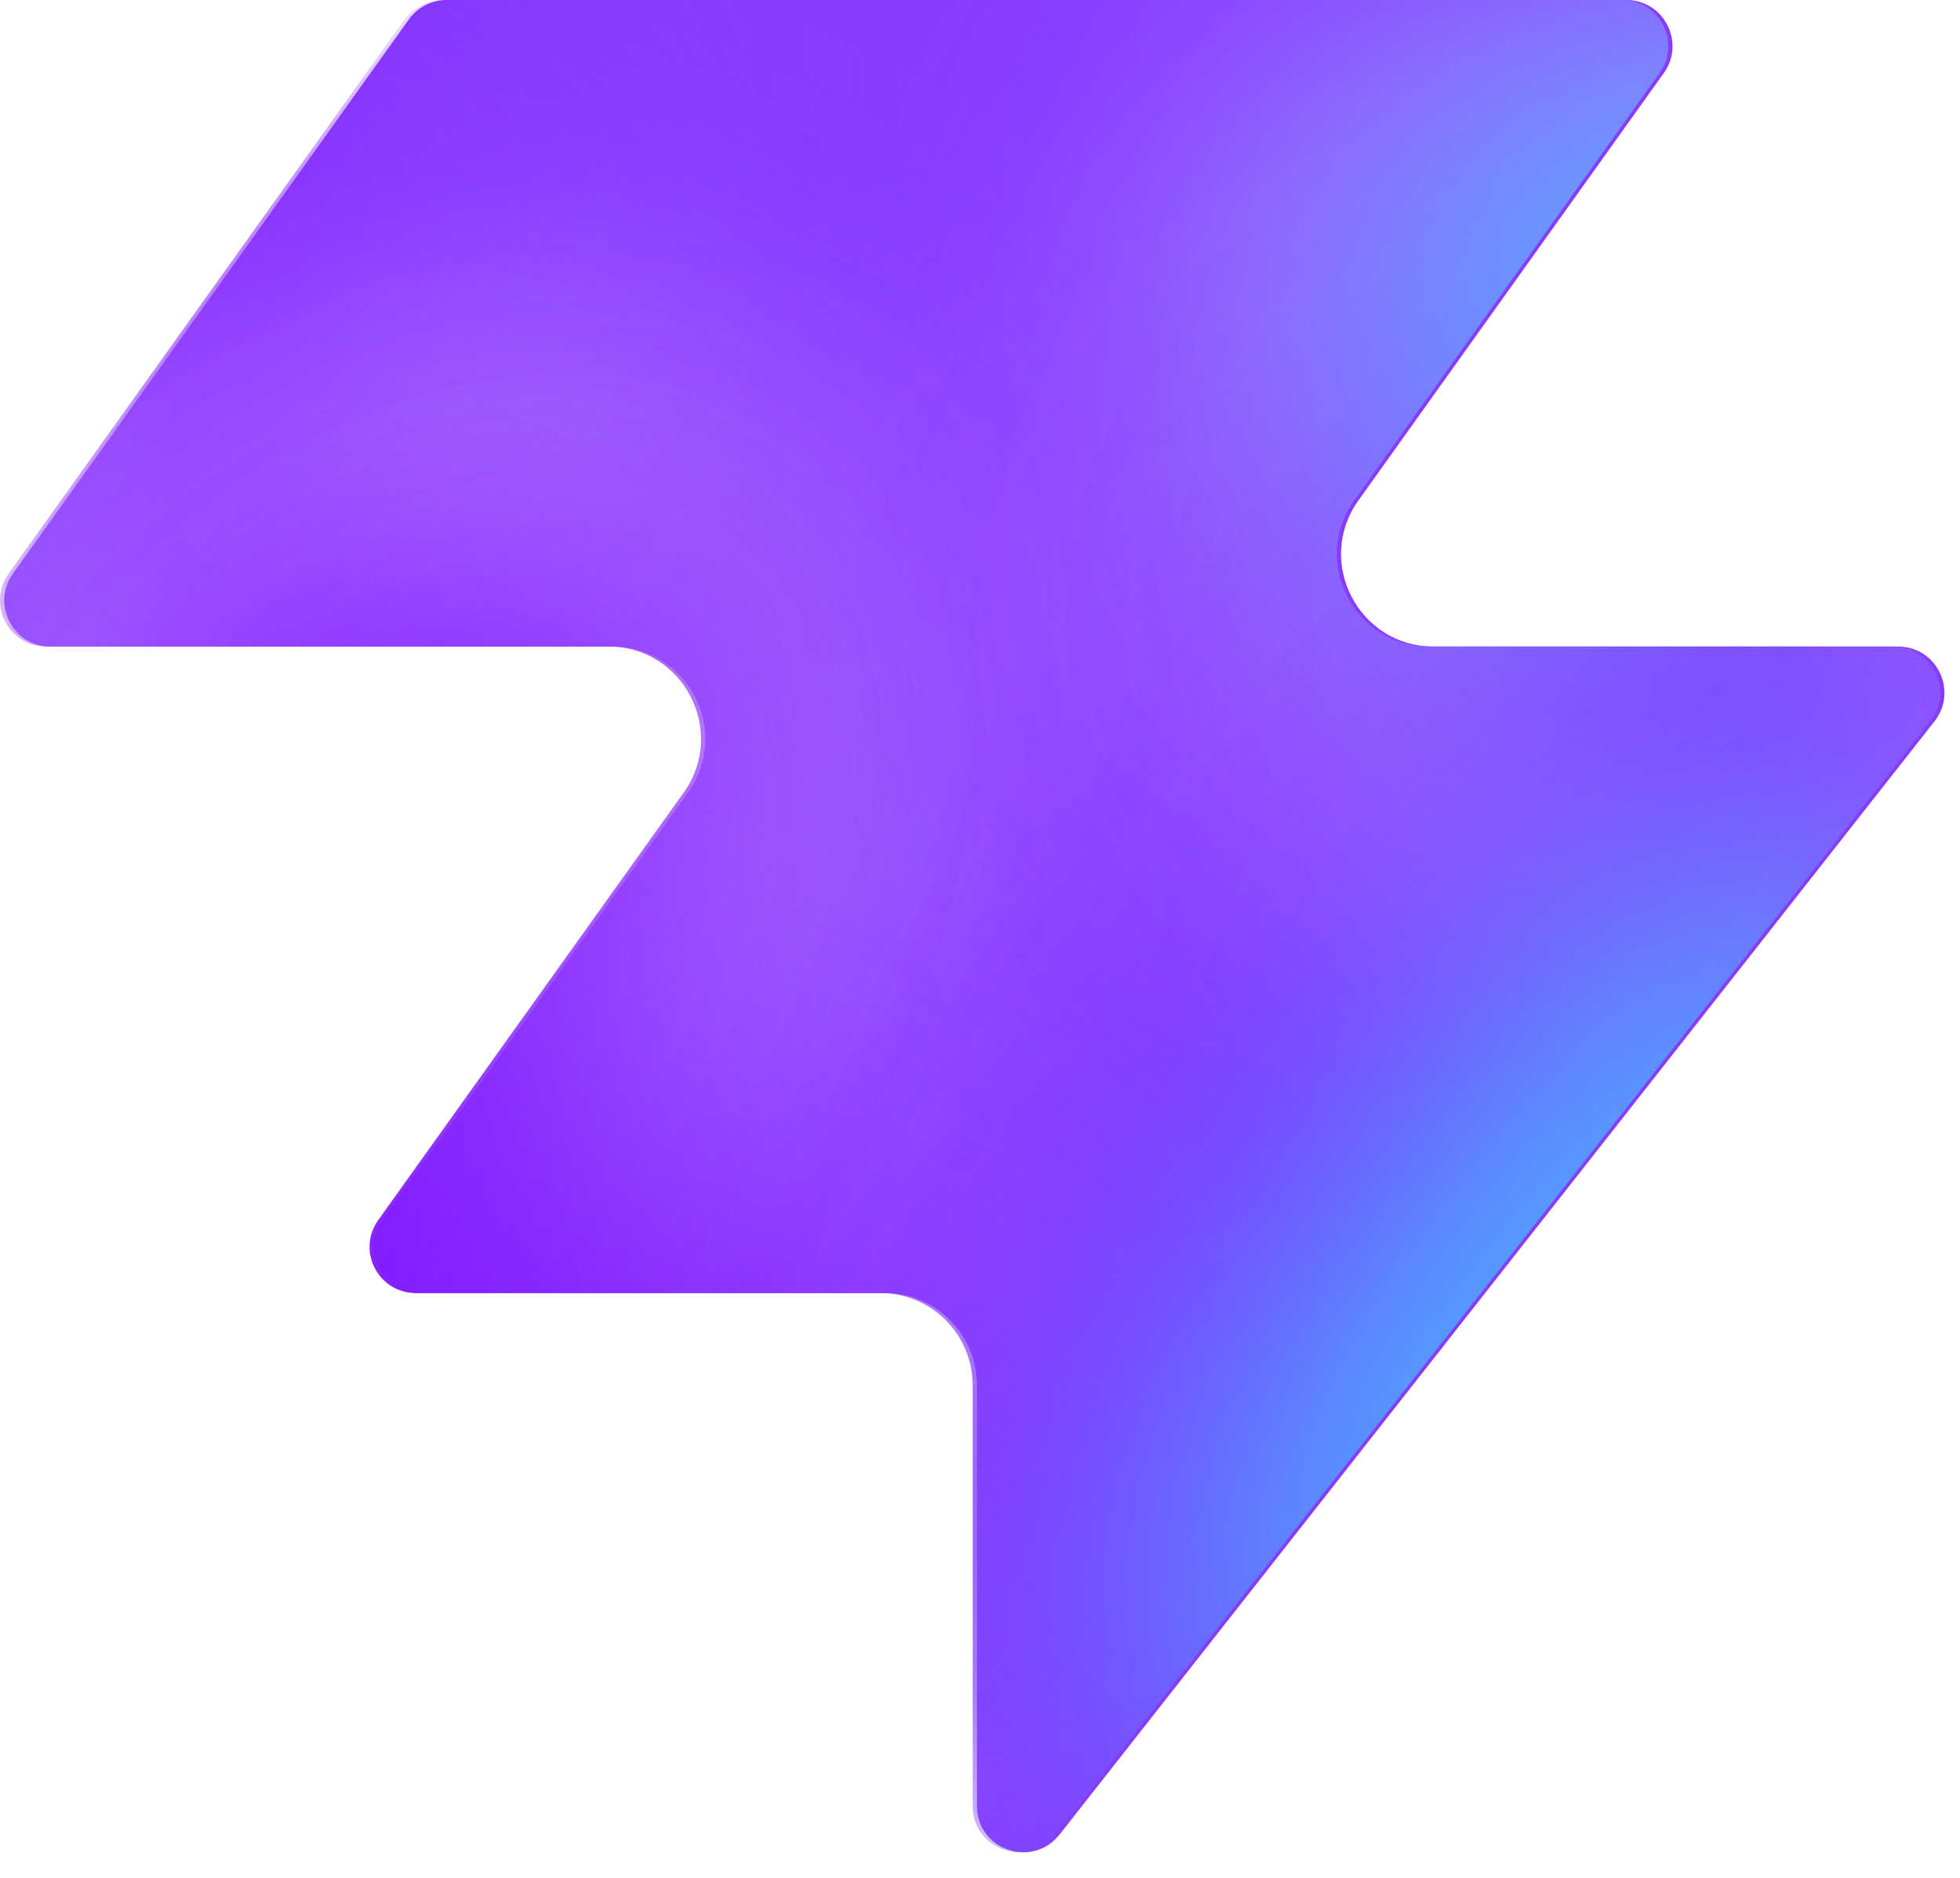
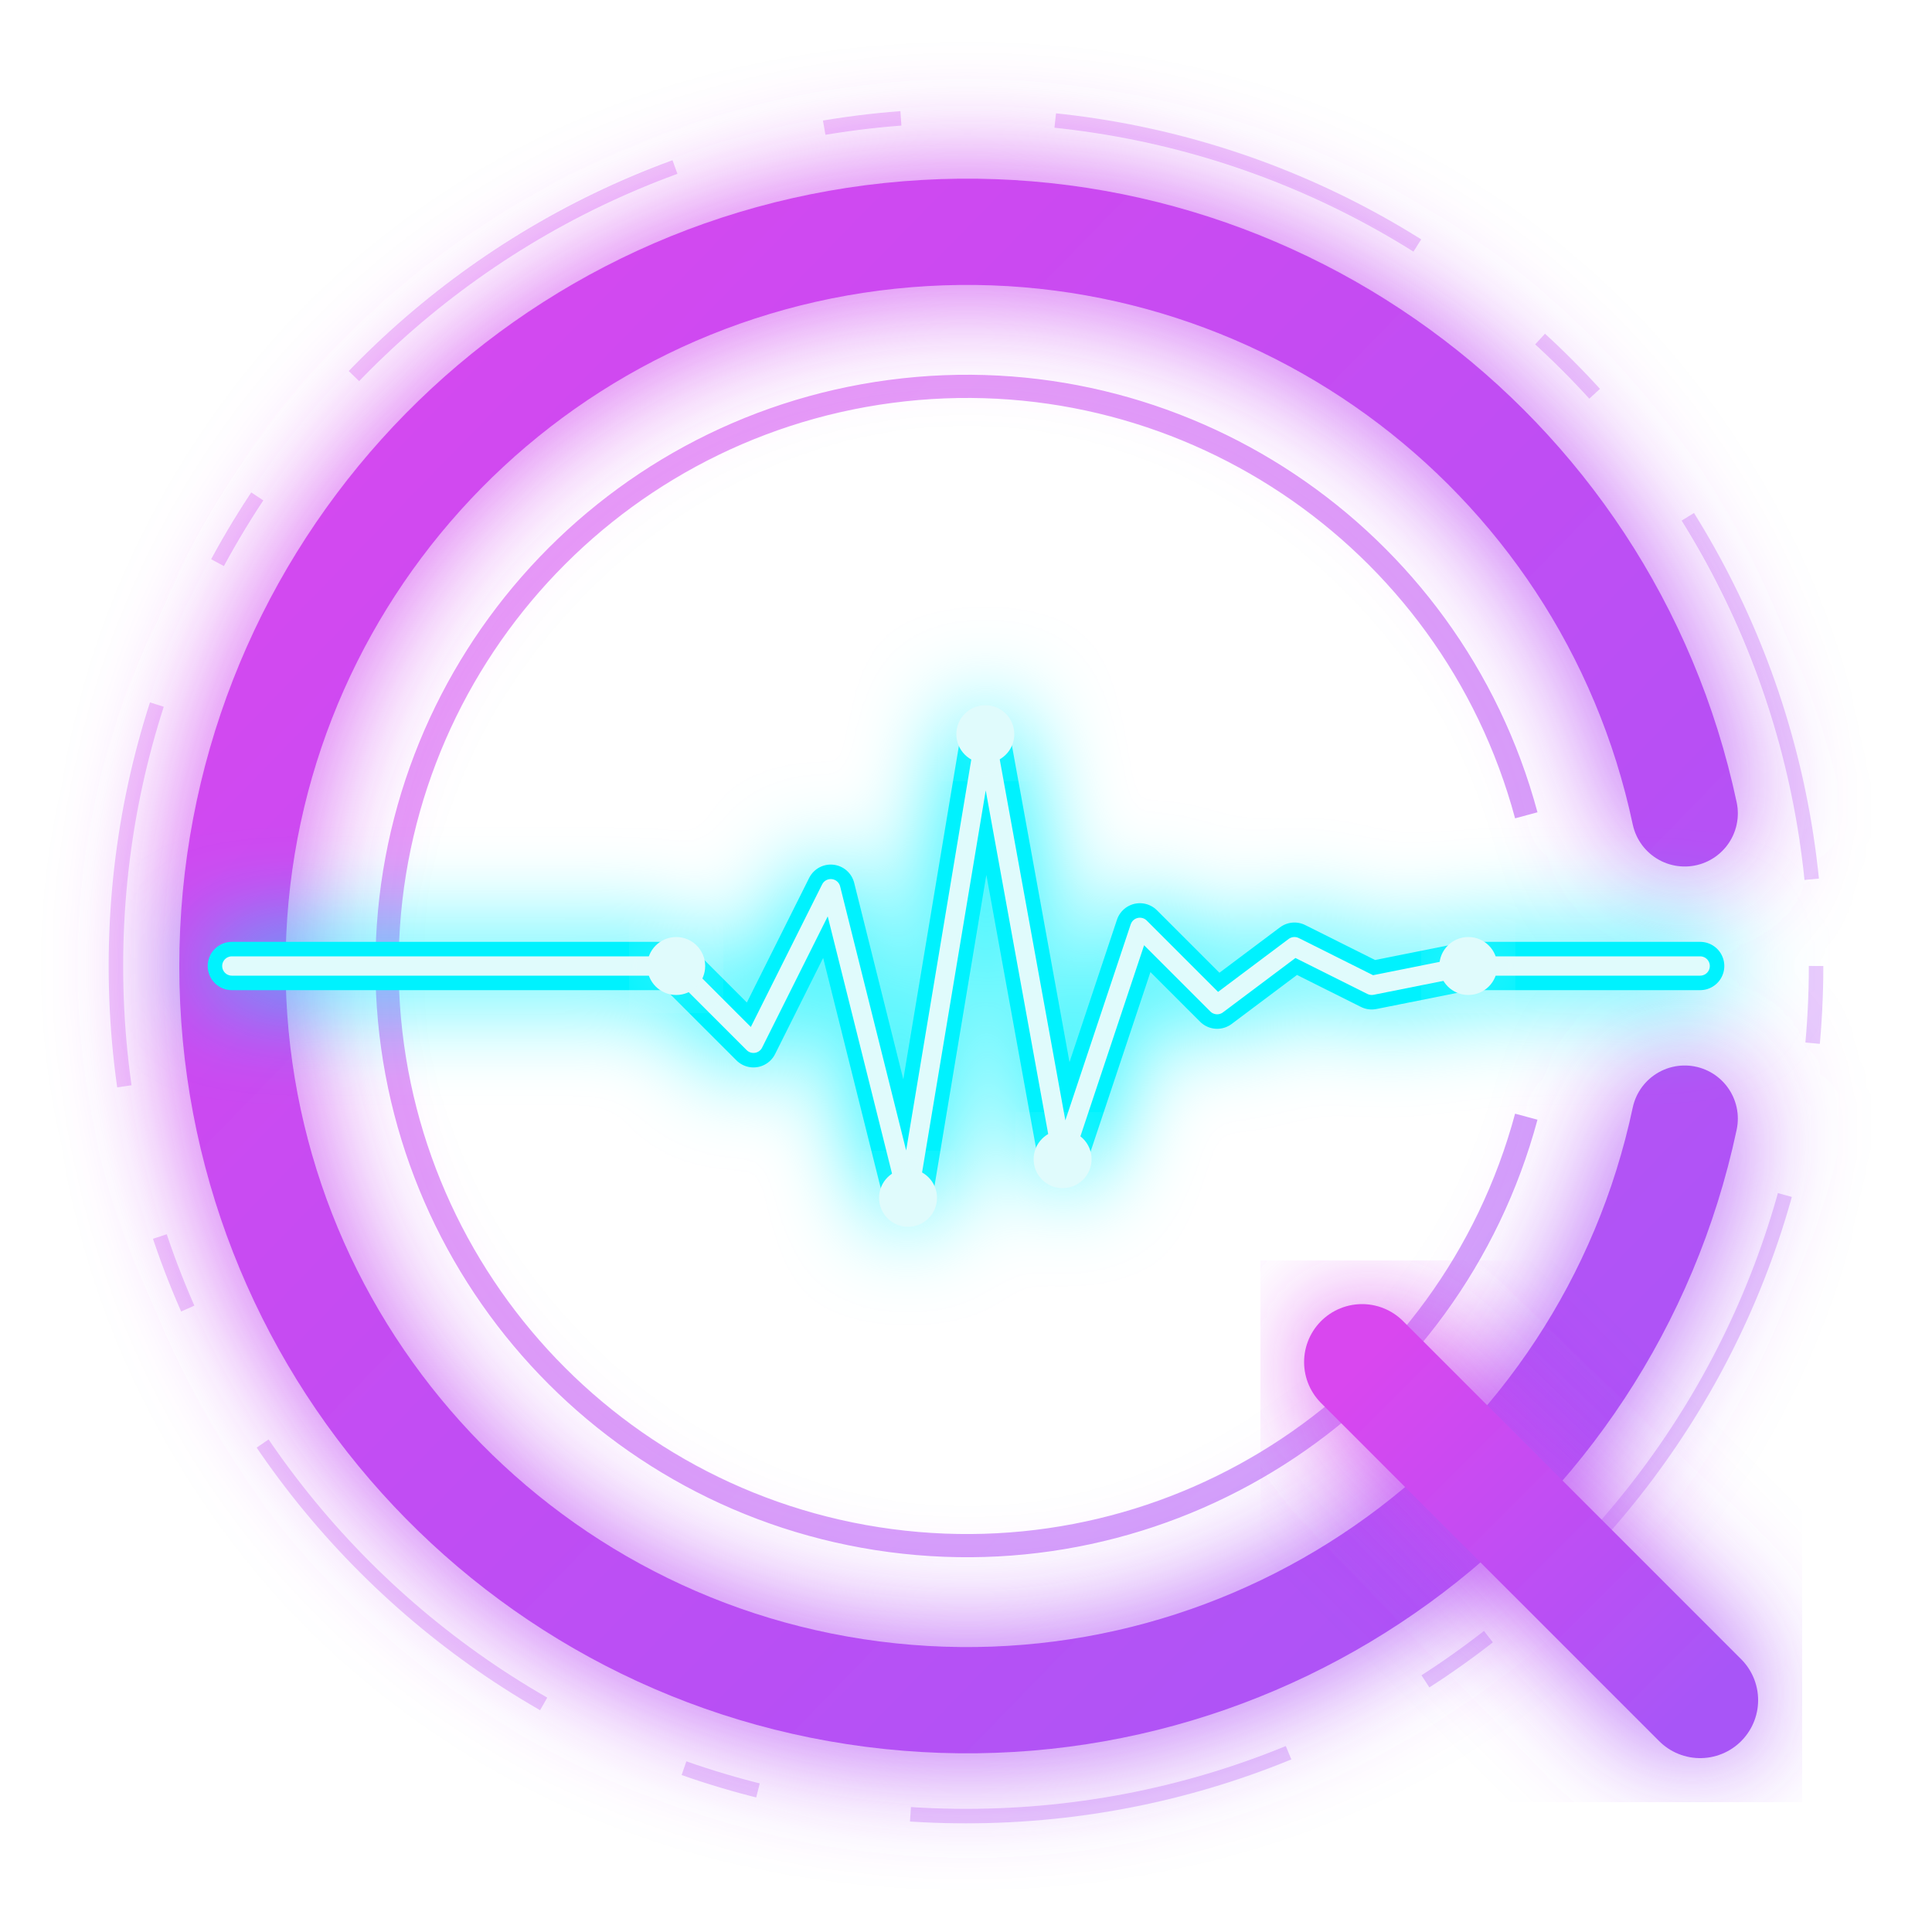
- <svg xmlns="http://www.w3.org/2000/svg" width="48" height="46" fill="none" viewBox="0 0 48 46">
-   <path fill="#863bff" d="M25.946 44.938c-.664.845-2.021.375-2.021-.698V33.937a2.26 2.26 0 0 0-2.262-2.262H10.287c-.92 0-1.456-1.04-.92-1.788l7.48-10.471c1.07-1.497 0-3.578-1.842-3.578H1.237c-.92 0-1.456-1.04-.92-1.788L10.013.474c.214-.297.556-.474.92-.474h28.894c.92 0 1.456 1.04.92 1.788l-7.48 10.471c-1.07 1.498 0 3.579 1.842 3.579h11.377c.943 0 1.473 1.088.89 1.83L25.947 44.94z" style="fill:#863bff;fill:color(display-p3 .525 .23 1);fill-opacity:1" />
-   <mask id="a" width="48" height="46" x="0" y="0" maskUnits="userSpaceOnUse" style="mask-type:alpha">
-     <path fill="#000" d="M25.842 44.938c-.664.844-2.021.375-2.021-.698V33.937a2.26 2.26 0 0 0-2.262-2.262H10.183c-.92 0-1.456-1.04-.92-1.788l7.48-10.471c1.07-1.498 0-3.579-1.842-3.579H1.133c-.92 0-1.456-1.04-.92-1.787L9.91.473c.214-.297.556-.474.92-.474h28.894c.92 0 1.456 1.04.92 1.788l-7.48 10.471c-1.07 1.498 0 3.578 1.842 3.578h11.377c.943 0 1.473 1.088.89 1.832L25.843 44.94z" style="fill:#000;fill-opacity:1" />
-   </mask>
-   <g mask="url(#a)">
-     <g filter="url(#b)">
-       <ellipse cx="5.508" cy="14.704" fill="#ede6ff" rx="5.508" ry="14.704" style="fill:#ede6ff;fill:color(display-p3 .927 .903 1);fill-opacity:1" transform="matrix(.00324 1 1 -.00324 -4.47 31.516)" />
-     </g>
-     <g filter="url(#c)">
-       <ellipse cx="10.399" cy="29.851" fill="#ede6ff" rx="10.399" ry="29.851" style="fill:#ede6ff;fill:color(display-p3 .927 .903 1);fill-opacity:1" transform="matrix(.00324 1 1 -.00324 -39.328 7.883)" />
-     </g>
-     <g filter="url(#d)">
-       <ellipse cx="5.508" cy="30.487" fill="#7e14ff" rx="5.508" ry="30.487" style="fill:#7e14ff;fill:color(display-p3 .492 .077 1);fill-opacity:1" transform="rotate(89.814 -25.913 -14.639)scale(1 -1)" />
-     </g>
-     <g filter="url(#e)">
-       <ellipse cx="5.508" cy="30.599" fill="#7e14ff" rx="5.508" ry="30.599" style="fill:#7e14ff;fill:color(display-p3 .492 .077 1);fill-opacity:1" transform="rotate(89.814 -32.644 -3.334)scale(1 -1)" />
-     </g>
-     <g filter="url(#f)">
-       <ellipse cx="5.508" cy="30.599" fill="#7e14ff" rx="5.508" ry="30.599" style="fill:#7e14ff;fill:color(display-p3 .492 .077 1);fill-opacity:1" transform="matrix(.00324 1 1 -.00324 -34.34 30.47)" />
-     </g>
-     <g filter="url(#g)">
-       <ellipse cx="14.072" cy="22.078" fill="#ede6ff" rx="14.072" ry="22.078" style="fill:#ede6ff;fill:color(display-p3 .927 .903 1);fill-opacity:1" transform="rotate(93.35 24.506 48.493)scale(-1 1)" />
-     </g>
-     <g filter="url(#h)">
-       <ellipse cx="3.47" cy="21.501" fill="#7e14ff" rx="3.47" ry="21.501" style="fill:#7e14ff;fill:color(display-p3 .492 .077 1);fill-opacity:1" transform="rotate(89.009 28.708 47.59)scale(-1 1)" />
-     </g>
-     <g filter="url(#i)">
-       <ellipse cx="3.47" cy="21.501" fill="#7e14ff" rx="3.47" ry="21.501" style="fill:#7e14ff;fill:color(display-p3 .492 .077 1);fill-opacity:1" transform="rotate(89.009 28.708 47.59)scale(-1 1)" />
-     </g>
-     <g filter="url(#j)">
-       <ellipse cx=".387" cy="8.972" fill="#7e14ff" rx="4.407" ry="29.108" style="fill:#7e14ff;fill:color(display-p3 .492 .077 1);fill-opacity:1" transform="rotate(39.51 .387 8.972)" />
-     </g>
-     <g filter="url(#k)">
-       <ellipse cx="47.523" cy="-6.092" fill="#7e14ff" rx="4.407" ry="29.108" style="fill:#7e14ff;fill:color(display-p3 .492 .077 1);fill-opacity:1" transform="rotate(37.892 47.523 -6.092)" />
-     </g>
-     <g filter="url(#l)">
-       <ellipse cx="41.412" cy="6.333" fill="#47bfff" rx="5.971" ry="9.665" style="fill:#47bfff;fill:color(display-p3 .28 .748 1);fill-opacity:1" transform="rotate(37.892 41.412 6.333)" />
-     </g>
-     <g filter="url(#m)">
-       <ellipse cx="-1.879" cy="38.332" fill="#7e14ff" rx="4.407" ry="29.108" style="fill:#7e14ff;fill:color(display-p3 .492 .077 1);fill-opacity:1" transform="rotate(37.892 -1.88 38.332)" />
-     </g>
-     <g filter="url(#n)">
-       <ellipse cx="-1.879" cy="38.332" fill="#7e14ff" rx="4.407" ry="29.108" style="fill:#7e14ff;fill:color(display-p3 .492 .077 1);fill-opacity:1" transform="rotate(37.892 -1.88 38.332)" />
-     </g>
-     <g filter="url(#o)">
-       <ellipse cx="35.651" cy="29.907" fill="#7e14ff" rx="4.407" ry="29.108" style="fill:#7e14ff;fill:color(display-p3 .492 .077 1);fill-opacity:1" transform="rotate(37.892 35.651 29.907)" />
-     </g>
-     <g filter="url(#p)">
-       <ellipse cx="38.418" cy="32.4" fill="#47bfff" rx="5.971" ry="15.297" style="fill:#47bfff;fill:color(display-p3 .28 .748 1);fill-opacity:1" transform="rotate(37.892 38.418 32.4)" />
-     </g>
-   </g>
+ <svg xmlns="http://www.w3.org/2000/svg" width="100%" height="100%" viewBox="0 0 100 100" fill="none">
  <defs>
-     <filter id="b" width="60.045" height="41.654" x="-19.77" y="16.149" color-interpolation-filters="sRGB" filterUnits="userSpaceOnUse">
-       <feFlood flood-opacity="0" result="BackgroundImageFix" />
-       <feBlend in="SourceGraphic" in2="BackgroundImageFix" result="shape" />
-       <feGaussianBlur result="effect1_foregroundBlur_2002_17158" stdDeviation="7.659" />
+     <filter id="logo-glow-cyan" x="-30%" y="-30%" width="160%" height="160%">
+       <feGaussianBlur stdDeviation="2.5" result="blur" />
+       <feMerge>
+         <feMergeNode in="blur" />
+         <feMergeNode in="SourceGraphic" />
+       </feMerge>
    </filter>
-     <filter id="c" width="90.34" height="51.437" x="-54.613" y="-7.533" color-interpolation-filters="sRGB" filterUnits="userSpaceOnUse">
-       <feFlood flood-opacity="0" result="BackgroundImageFix" />
-       <feBlend in="SourceGraphic" in2="BackgroundImageFix" result="shape" />
-       <feGaussianBlur result="effect1_foregroundBlur_2002_17158" stdDeviation="7.659" />
+     <filter id="logo-glow-violet" x="-30%" y="-30%" width="160%" height="160%">
+       <feGaussianBlur stdDeviation="3" result="blur" />
+       <feMerge>
+         <feMergeNode in="blur" />
+         <feMergeNode in="SourceGraphic" />
+       </feMerge>
    </filter>
-     <filter id="d" width="79.355" height="29.4" x="-49.64" y="2.03" color-interpolation-filters="sRGB" filterUnits="userSpaceOnUse">
-       <feFlood flood-opacity="0" result="BackgroundImageFix" />
-       <feBlend in="SourceGraphic" in2="BackgroundImageFix" result="shape" />
-       <feGaussianBlur result="effect1_foregroundBlur_2002_17158" stdDeviation="4.596" />
-     </filter>
-     <filter id="e" width="79.579" height="29.4" x="-45.045" y="20.029" color-interpolation-filters="sRGB" filterUnits="userSpaceOnUse">
-       <feFlood flood-opacity="0" result="BackgroundImageFix" />
-       <feBlend in="SourceGraphic" in2="BackgroundImageFix" result="shape" />
-       <feGaussianBlur result="effect1_foregroundBlur_2002_17158" stdDeviation="4.596" />
-     </filter>
-     <filter id="f" width="79.579" height="29.4" x="-43.513" y="21.178" color-interpolation-filters="sRGB" filterUnits="userSpaceOnUse">
-       <feFlood flood-opacity="0" result="BackgroundImageFix" />
-       <feBlend in="SourceGraphic" in2="BackgroundImageFix" result="shape" />
-       <feGaussianBlur result="effect1_foregroundBlur_2002_17158" stdDeviation="4.596" />
-     </filter>
-     <filter id="g" width="74.749" height="58.852" x="15.756" y="-17.901" color-interpolation-filters="sRGB" filterUnits="userSpaceOnUse">
-       <feFlood flood-opacity="0" result="BackgroundImageFix" />
-       <feBlend in="SourceGraphic" in2="BackgroundImageFix" result="shape" />
-       <feGaussianBlur result="effect1_foregroundBlur_2002_17158" stdDeviation="7.659" />
-     </filter>
-     <filter id="h" width="61.377" height="25.362" x="23.548" y="2.284" color-interpolation-filters="sRGB" filterUnits="userSpaceOnUse">
-       <feFlood flood-opacity="0" result="BackgroundImageFix" />
-       <feBlend in="SourceGraphic" in2="BackgroundImageFix" result="shape" />
-       <feGaussianBlur result="effect1_foregroundBlur_2002_17158" stdDeviation="4.596" />
-     </filter>
-     <filter id="i" width="61.377" height="25.362" x="23.548" y="2.284" color-interpolation-filters="sRGB" filterUnits="userSpaceOnUse">
-       <feFlood flood-opacity="0" result="BackgroundImageFix" />
-       <feBlend in="SourceGraphic" in2="BackgroundImageFix" result="shape" />
-       <feGaussianBlur result="effect1_foregroundBlur_2002_17158" stdDeviation="4.596" />
-     </filter>
-     <filter id="j" width="56.045" height="63.649" x="-27.636" y="-22.853" color-interpolation-filters="sRGB" filterUnits="userSpaceOnUse">
-       <feFlood flood-opacity="0" result="BackgroundImageFix" />
-       <feBlend in="SourceGraphic" in2="BackgroundImageFix" result="shape" />
-       <feGaussianBlur result="effect1_foregroundBlur_2002_17158" stdDeviation="4.596" />
-     </filter>
-     <filter id="k" width="54.814" height="64.646" x="20.116" y="-38.415" color-interpolation-filters="sRGB" filterUnits="userSpaceOnUse">
-       <feFlood flood-opacity="0" result="BackgroundImageFix" />
-       <feBlend in="SourceGraphic" in2="BackgroundImageFix" result="shape" />
-       <feGaussianBlur result="effect1_foregroundBlur_2002_17158" stdDeviation="4.596" />
-     </filter>
-     <filter id="l" width="33.541" height="35.313" x="24.641" y="-11.323" color-interpolation-filters="sRGB" filterUnits="userSpaceOnUse">
-       <feFlood flood-opacity="0" result="BackgroundImageFix" />
-       <feBlend in="SourceGraphic" in2="BackgroundImageFix" result="shape" />
-       <feGaussianBlur result="effect1_foregroundBlur_2002_17158" stdDeviation="4.596" />
-     </filter>
-     <filter id="m" width="54.814" height="64.646" x="-29.286" y="6.009" color-interpolation-filters="sRGB" filterUnits="userSpaceOnUse">
-       <feFlood flood-opacity="0" result="BackgroundImageFix" />
-       <feBlend in="SourceGraphic" in2="BackgroundImageFix" result="shape" />
-       <feGaussianBlur result="effect1_foregroundBlur_2002_17158" stdDeviation="4.596" />
-     </filter>
-     <filter id="n" width="54.814" height="64.646" x="-29.286" y="6.009" color-interpolation-filters="sRGB" filterUnits="userSpaceOnUse">
-       <feFlood flood-opacity="0" result="BackgroundImageFix" />
-       <feBlend in="SourceGraphic" in2="BackgroundImageFix" result="shape" />
-       <feGaussianBlur result="effect1_foregroundBlur_2002_17158" stdDeviation="4.596" />
-     </filter>
-     <filter id="o" width="54.814" height="64.646" x="8.244" y="-2.416" color-interpolation-filters="sRGB" filterUnits="userSpaceOnUse">
-       <feFlood flood-opacity="0" result="BackgroundImageFix" />
-       <feBlend in="SourceGraphic" in2="BackgroundImageFix" result="shape" />
-       <feGaussianBlur result="effect1_foregroundBlur_2002_17158" stdDeviation="4.596" />
-     </filter>
-     <filter id="p" width="39.409" height="43.623" x="18.713" y="10.588" color-interpolation-filters="sRGB" filterUnits="userSpaceOnUse">
-       <feFlood flood-opacity="0" result="BackgroundImageFix" />
-       <feBlend in="SourceGraphic" in2="BackgroundImageFix" result="shape" />
-       <feGaussianBlur result="effect1_foregroundBlur_2002_17158" stdDeviation="4.596" />
-     </filter>
+     <linearGradient id="violet-grad" x1="0%" y1="0%" x2="100%" y2="100%">
+       <stop offset="0%" stop-color="#d946ef" />
+       <stop offset="100%" stop-color="#a855f7" />
+     </linearGradient>
+     <linearGradient id="cyan-grad" x1="0%" y1="50%" x2="100%" y2="50%">
+       <stop offset="0%" stop-color="#22d3ee" />
+       <stop offset="100%" stop-color="#06b6d4" />
+     </linearGradient>
  </defs>
+   <circle cx="50" cy="50" r="44" stroke="url(#violet-grad)" stroke-width="0.75" stroke-dasharray="4 8 20 8" opacity="0.3" />
+   <path d="M 87.2,42.1 A 38,38 0 1,0 87.2,57.9" stroke="url(#violet-grad)" stroke-width="5.5" stroke-linecap="round" filter="url(#logo-glow-violet)" />
+   <path d="M 79.0,42.2 A 30,30 0 1,0 79.0,57.8" stroke="url(#violet-grad)" stroke-width="1.2" opacity="0.55" />
+   <line x1="70.5" y1="70.5" x2="88" y2="88" stroke="url(#violet-grad)" stroke-width="6" stroke-linecap="round" filter="url(#logo-glow-violet)" />
+   <line x1="82" y1="46" x2="88" y2="46" stroke="url(#violet-grad)" stroke-width="1" opacity="0.7" />
+   <line x1="82" y1="54" x2="88" y2="54" stroke="url(#violet-grad)" stroke-width="1" opacity="0.7" />
+   <path d="M 12,50 L 35,50 L 39,54 L 43,46 L 47,62 L 51,38 L 55,60 L 59,48 L 63,52 L 67,49 L 71,51 L 76,50 L 88,50" stroke="#00f2fe" stroke-width="2.5" stroke-linecap="round" stroke-linejoin="round" filter="url(#logo-glow-cyan)" />
+   <path d="M 12,50 L 35,50 L 39,54 L 43,46 L 47,62 L 51,38 L 55,60 L 59,48 L 63,52 L 67,49 L 71,51 L 76,50 L 88,50" stroke="#e0fbfc" stroke-width="1.0" stroke-linecap="round" stroke-linejoin="round" />
+   <circle cx="35" cy="50" r="1.5" fill="#e0fbfc" filter="url(#logo-glow-cyan)" />
+   <circle cx="47" cy="62" r="1.5" fill="#e0fbfc" filter="url(#logo-glow-cyan)" />
+   <circle cx="51" cy="38" r="1.5" fill="#e0fbfc" filter="url(#logo-glow-cyan)" />
+   <circle cx="55" cy="60" r="1.5" fill="#e0fbfc" filter="url(#logo-glow-cyan)" />
+   <circle cx="76" cy="50" r="1.5" fill="#e0fbfc" filter="url(#logo-glow-cyan)" />
</svg>
